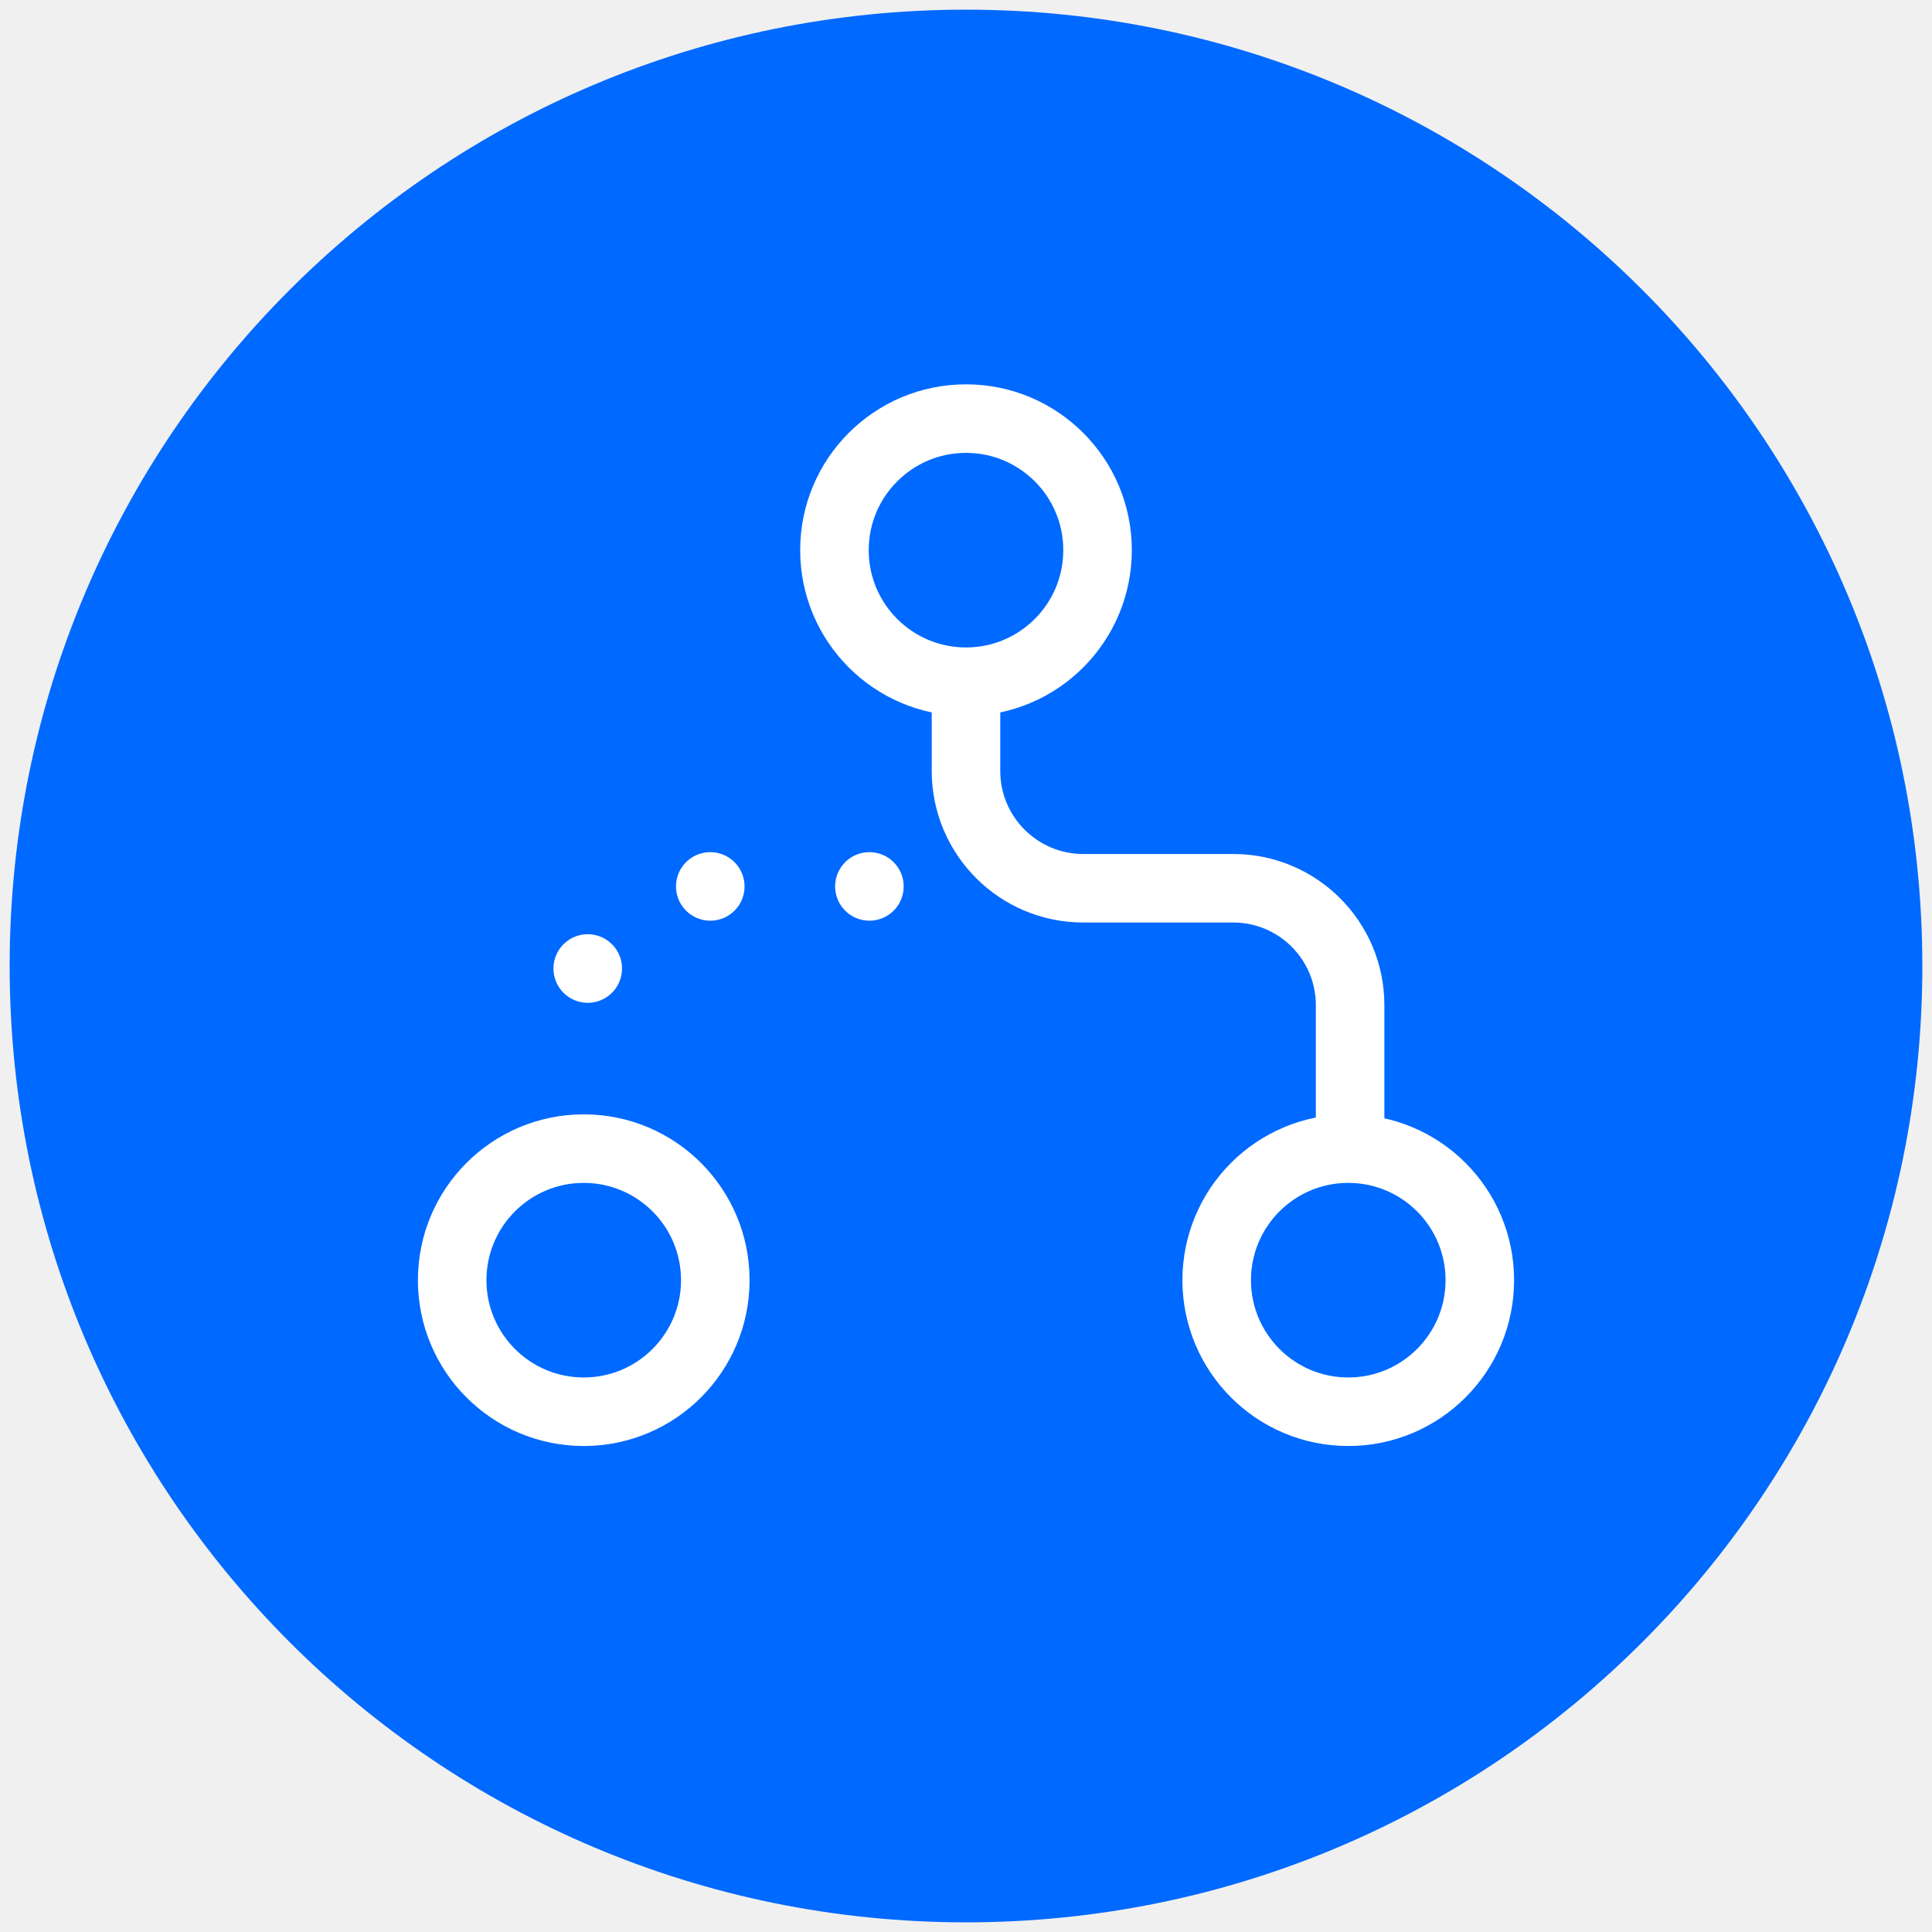
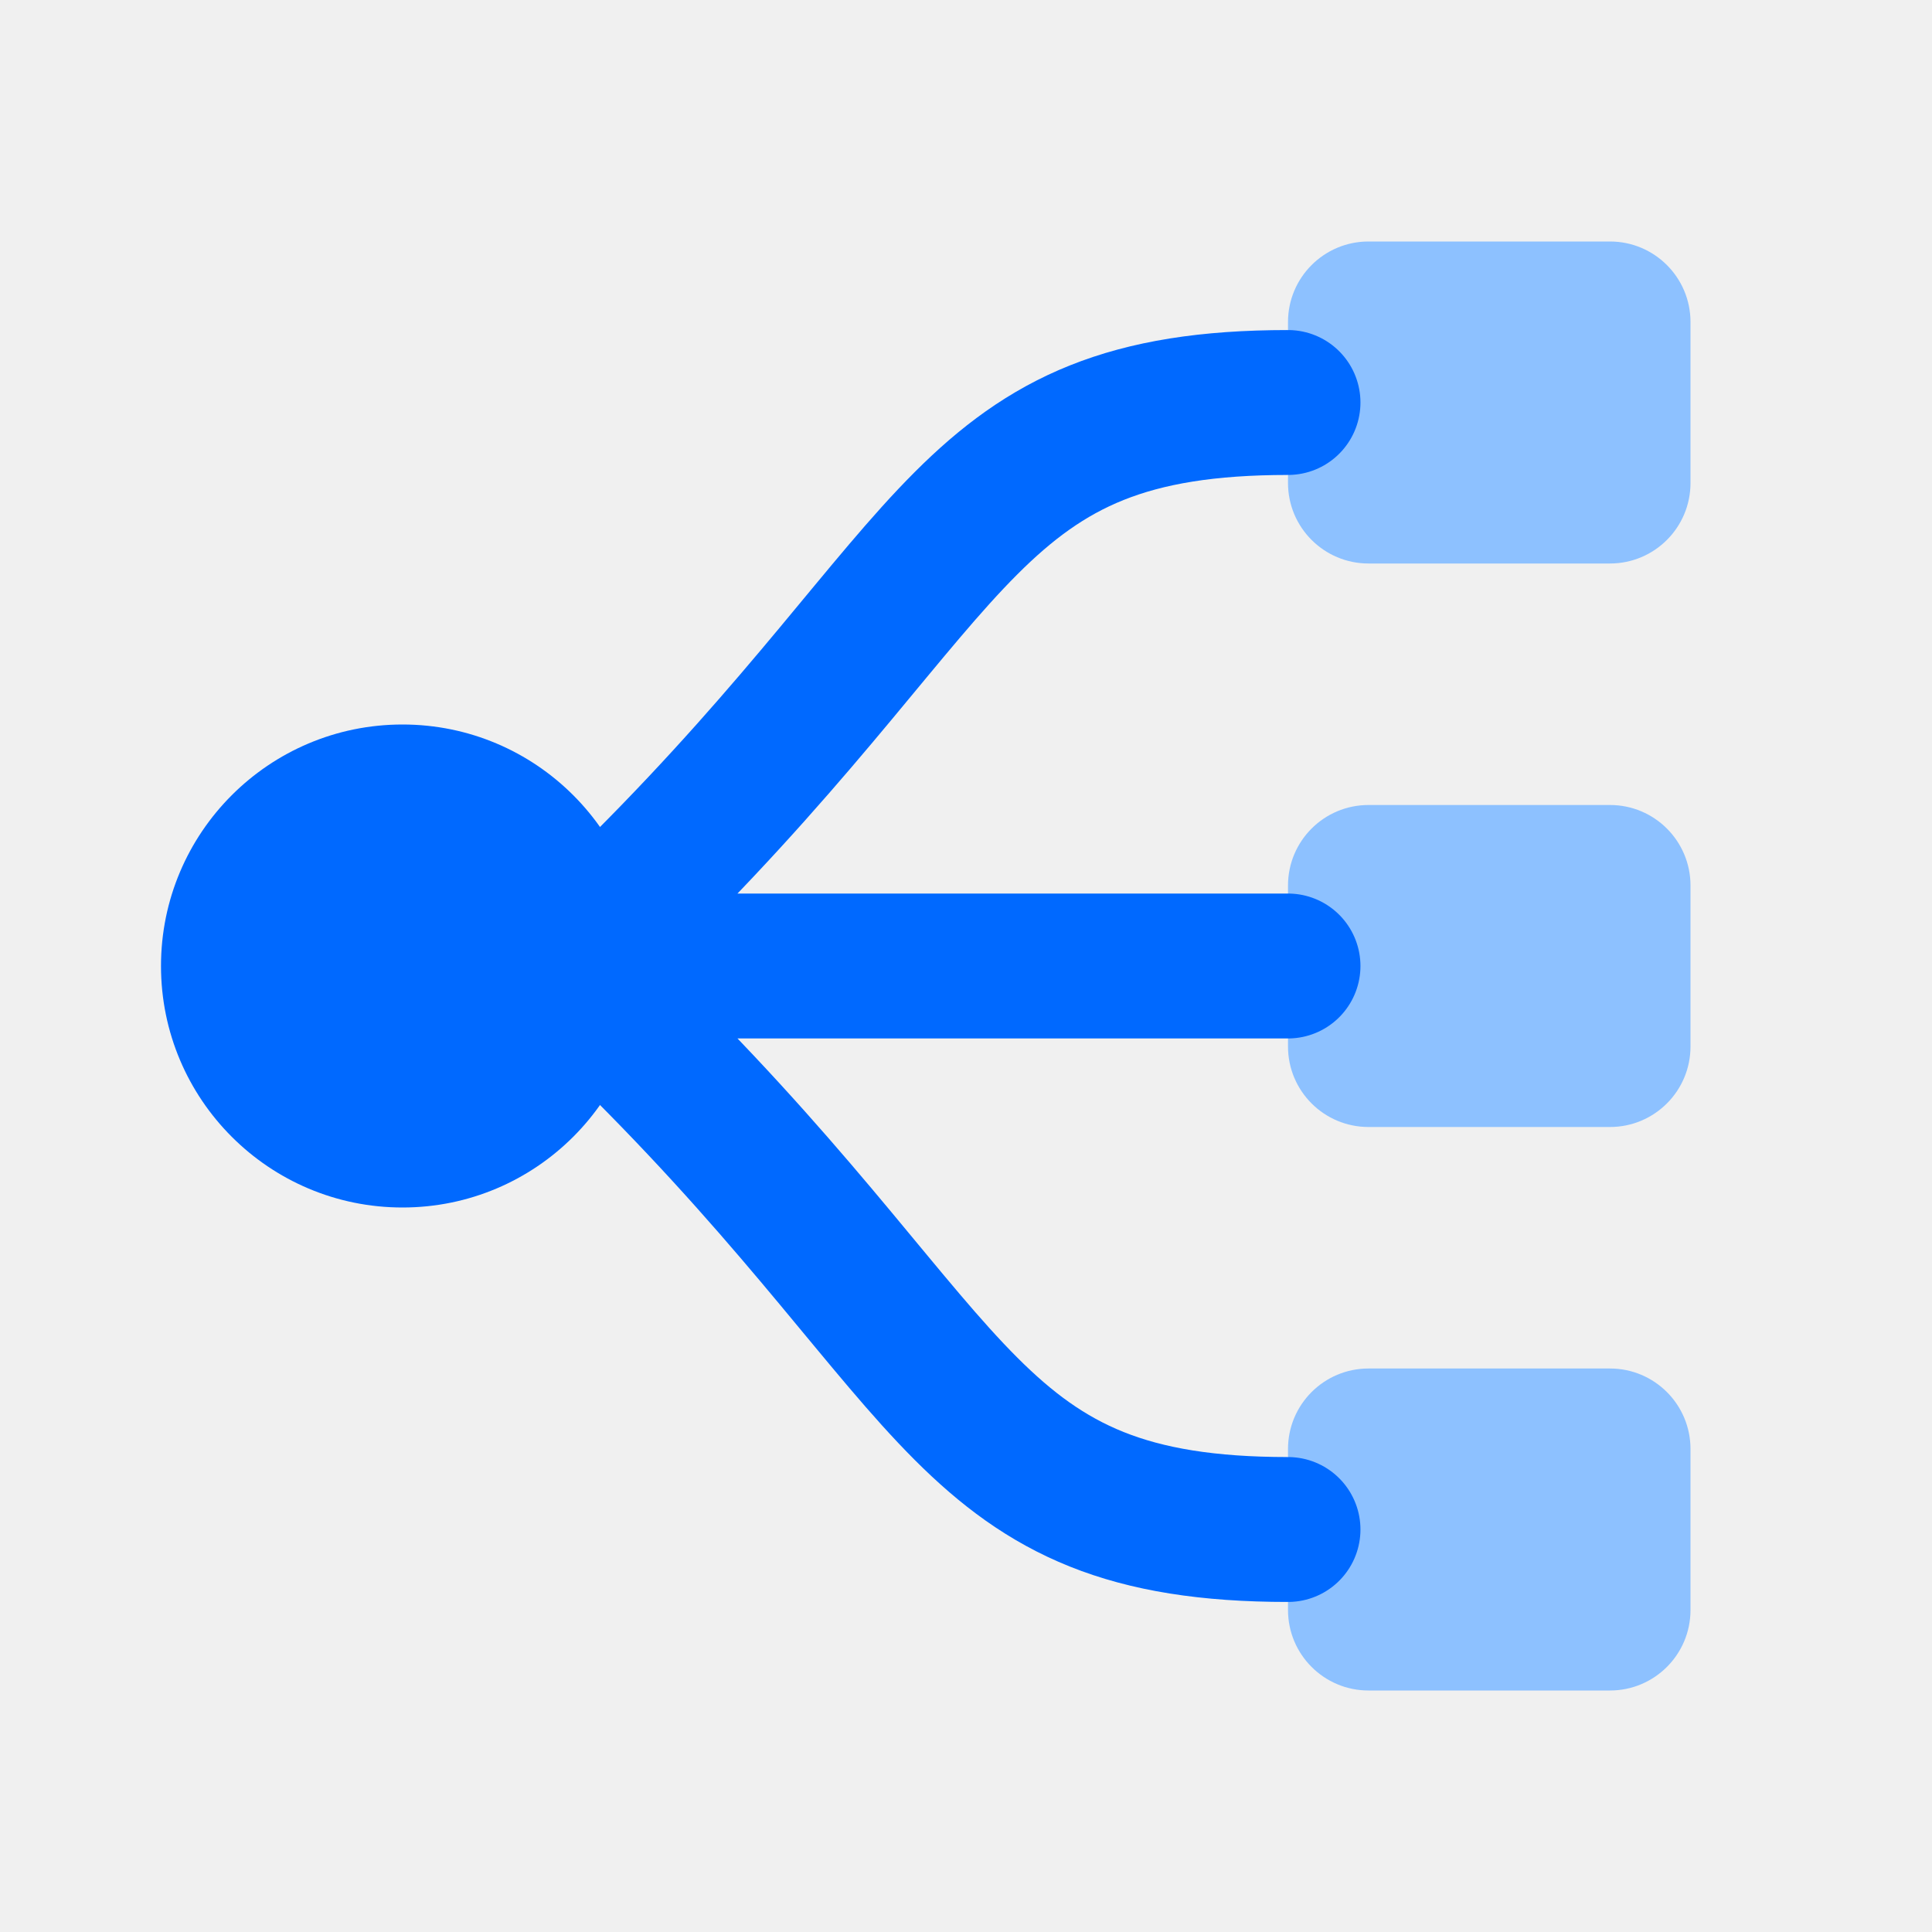
- <svg xmlns="http://www.w3.org/2000/svg" viewBox="0 0 42 42">
-   <defs>
-     <style>.cls-1,.cls-3,.cls-4{fill:none;}.cls-1{stroke:#000;stroke-miterlimit:10;}.cls-2{fill:#0069ff;}.cls-3,.cls-4{stroke:#fff;stroke-width:1.49px;}.cls-4{stroke-linecap:round;stroke-dasharray:0 3.46;}</style>
-   </defs>
-   <g id="Layer_2" data-name="Layer 2">
-     <rect class="cls-1" x="-159" y="-580" width="1280" height="720" />
-   </g>
-   <g id="Layer_1" data-name="Layer 1">
-     <circle class="cls-2" cx="21" cy="21" r="20.79" />
-     <path class="cls-3" d="M21,14.82v1.95a2.55,2.55,0,0,0,2.55,2.54h3.26a2.54,2.54,0,0,1,2.54,2.54V25" />
-     <path class="cls-4" d="M18.9,19.27a2.18,2.18,0,0,1-.44,0H15.21a2.55,2.55,0,0,0-2.55,2.54v1.3" />
-     <circle class="cls-3" cx="21" cy="11.96" r="2.86" />
-     <circle class="cls-3" cx="29.31" cy="27.83" r="2.86" />
-     <circle class="cls-3" cx="12.69" cy="27.83" r="2.86" />
-   </g>
+ <svg xmlns="http://www.w3.org/2000/svg" viewBox="0 0 24 24">
+   <circle cx="5" cy="12" r="3" fill="#0069ff" />
+   <rect x="16" y="3" width="5" height="4" rx="1" fill="#8dc1ff" />
+   <rect x="16" y="10" width="5" height="4" rx="1" fill="#8dc1ff" />
+   <rect x="16" y="17" width="5" height="4" rx="1" fill="#8dc1ff" />
+   <path d="M8 11c4-4 4-6 8-6M8 12h8M8 13c4 4 4 6 8 6" fill="none" stroke="#0069ff" stroke-width="1.8" stroke-linecap="round" stroke-linejoin="round" />
</svg>
